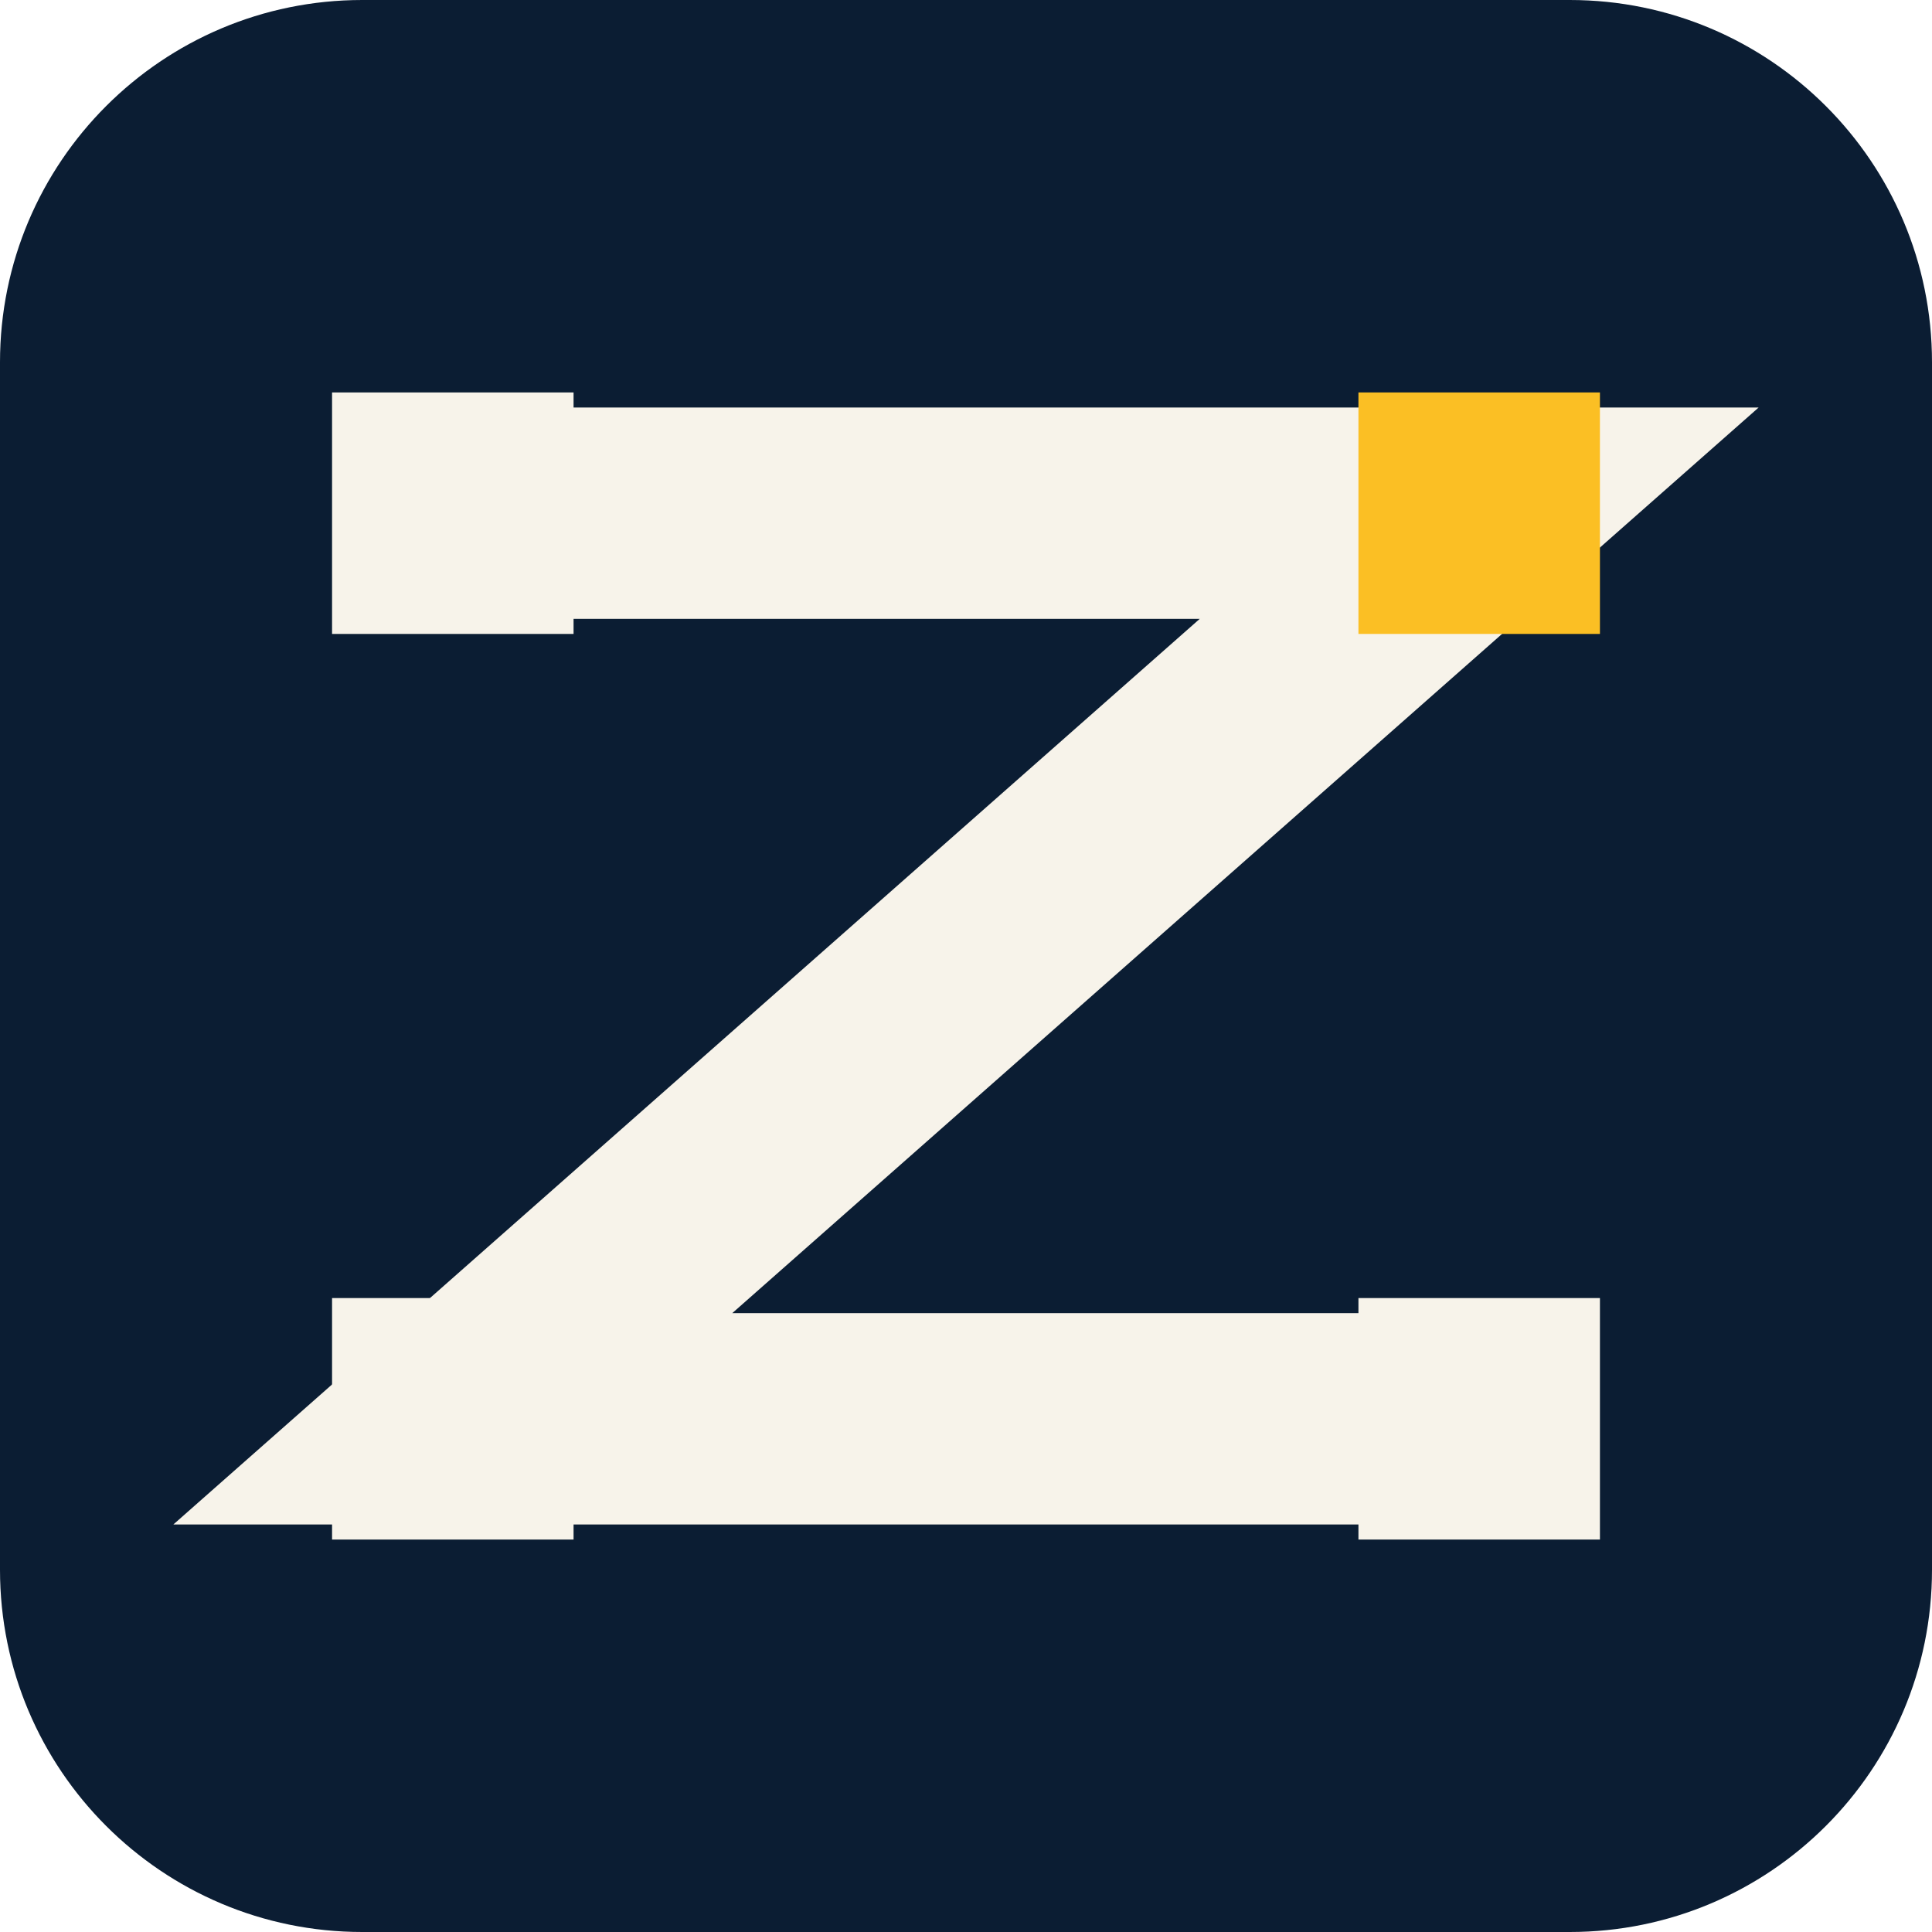
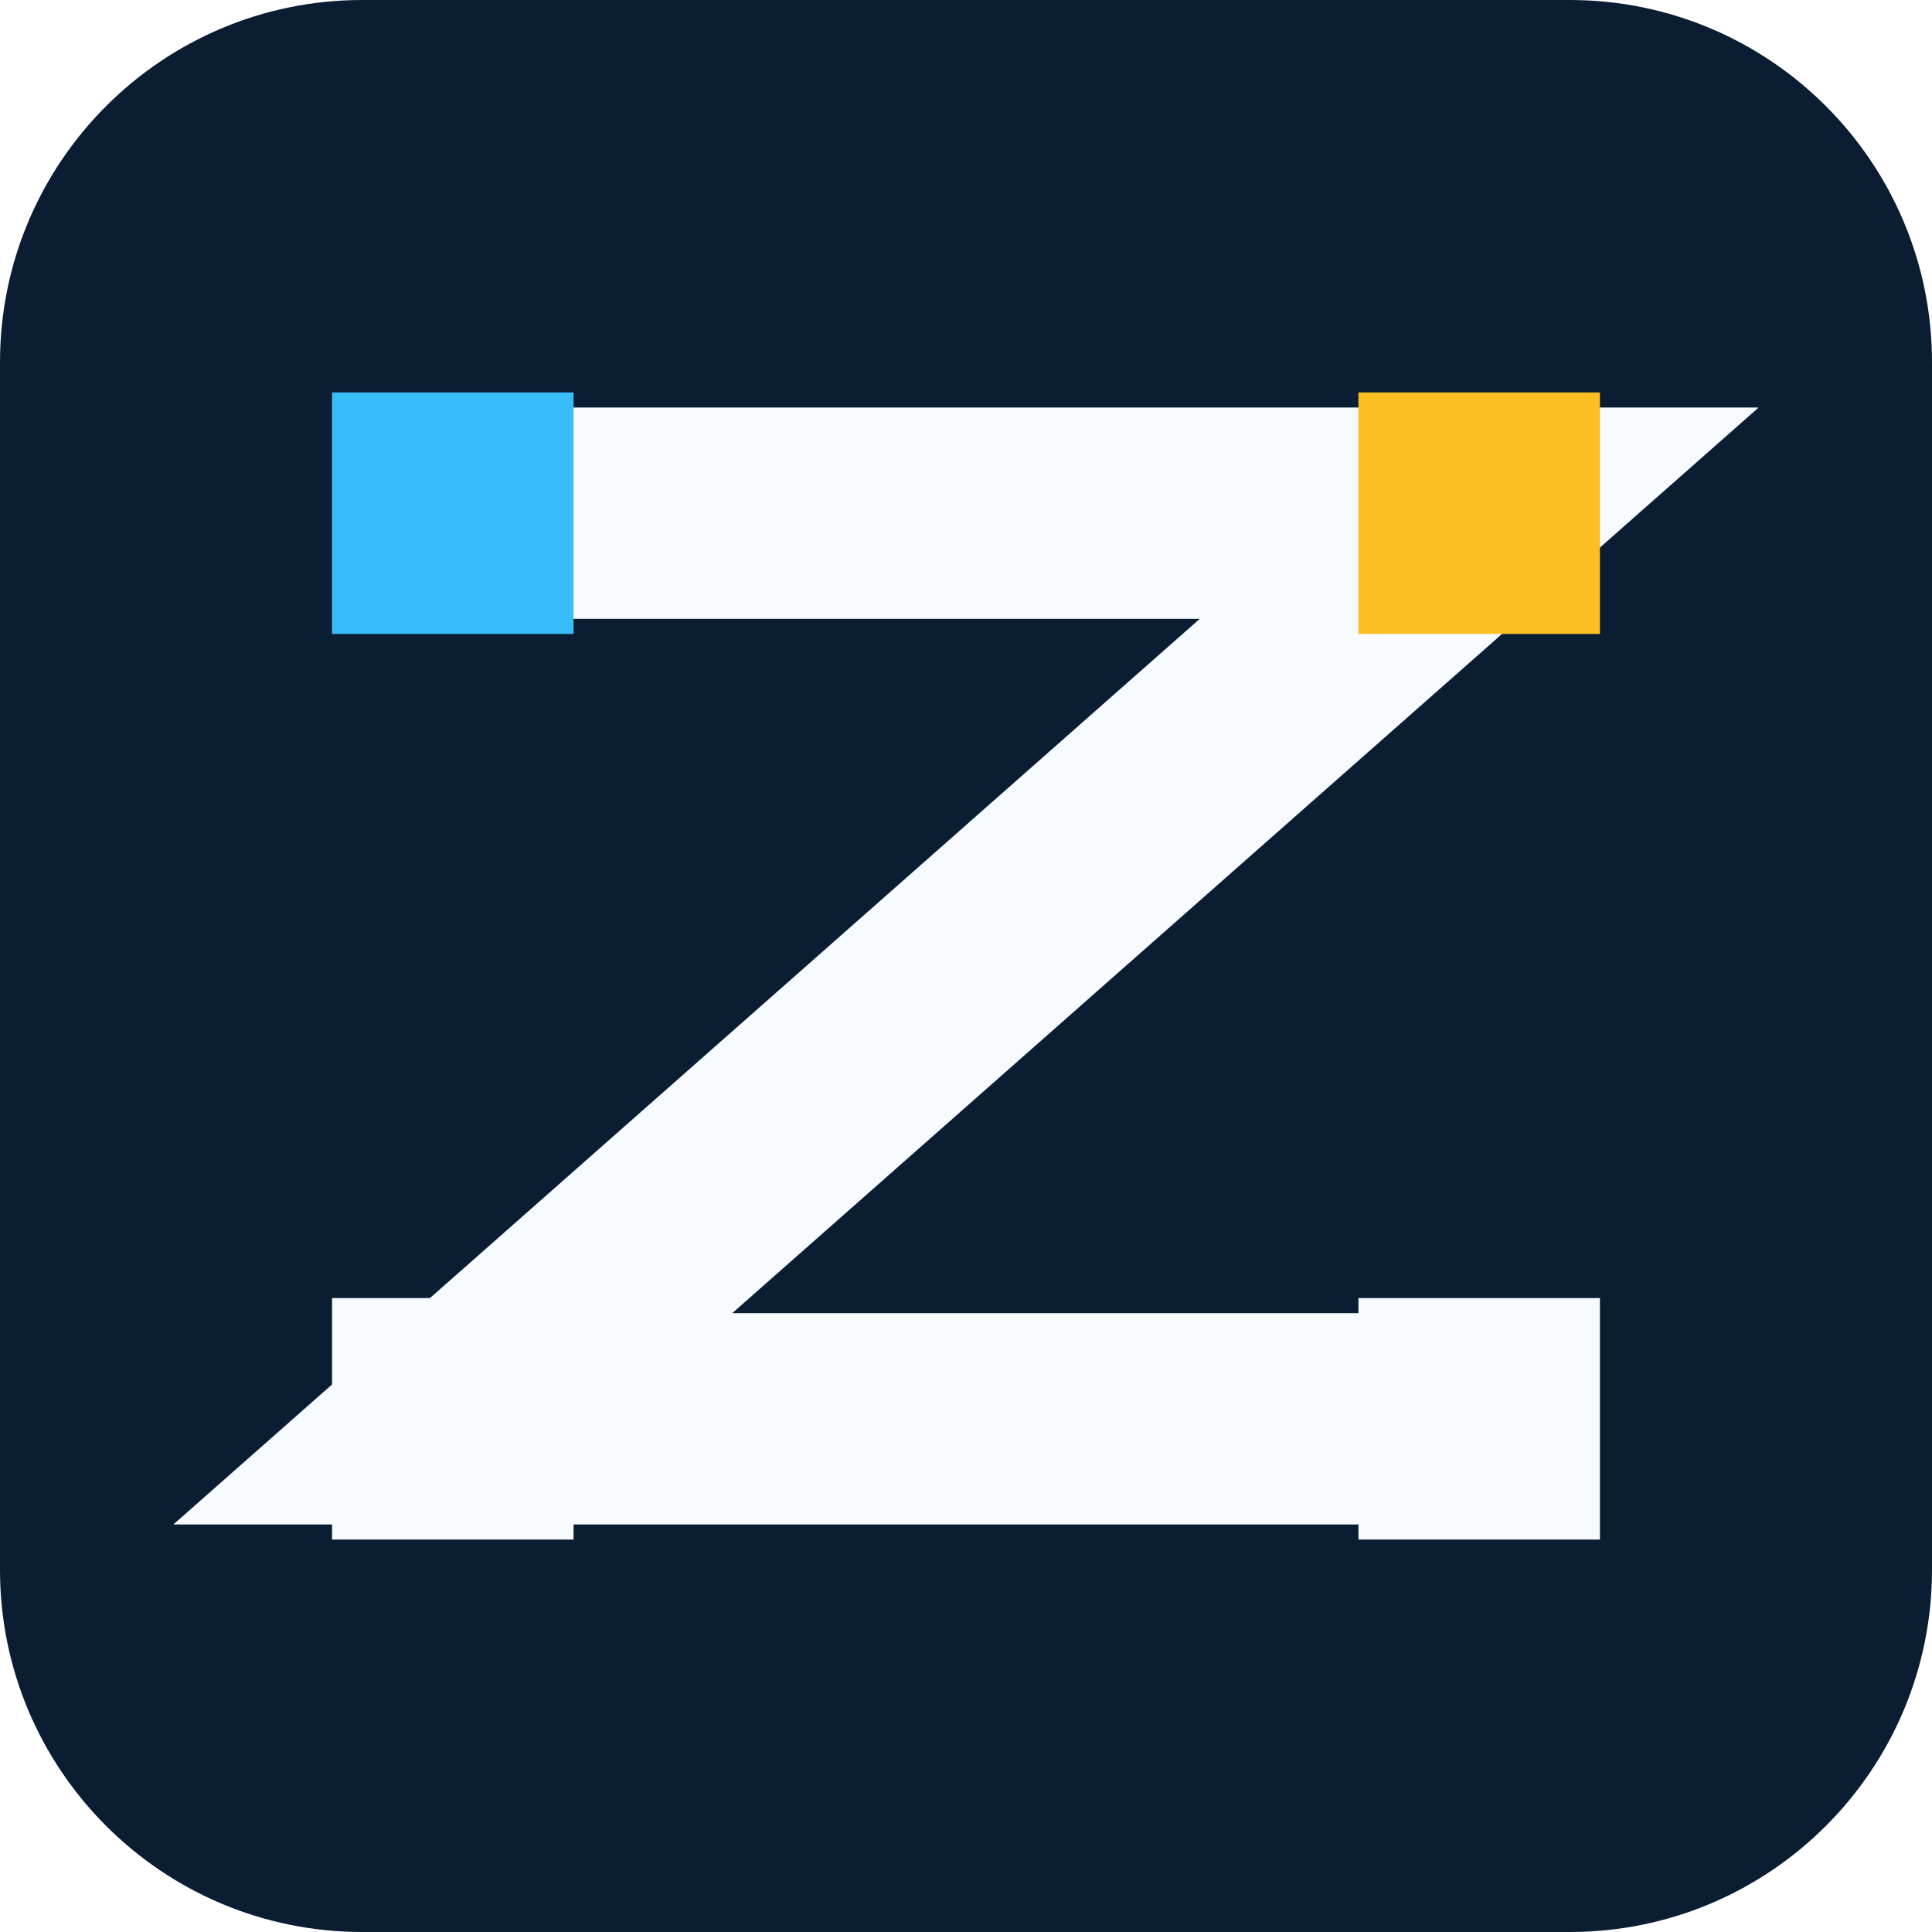
<svg xmlns="http://www.w3.org/2000/svg" viewBox="0 0 64 64">
  <rect width="64" height="64" rx="12" fill="#0B1D33" />
-   <path d="M15 17H49L15 47H49" fill="none" stroke="#F7F3EA" stroke-width="7" stroke-linejoin="miter" />
-   <rect x="11" y="13" width="8" height="8" fill="#F7F3EA" />
+   <path d="M15 17H49L15 47H49" fill="none" stroke="#F7FAFF" stroke-width="7" stroke-linejoin="miter" />
+   <rect x="11" y="13" width="8" height="8" fill="#38BDF8" />
  <rect x="45" y="13" width="8" height="8" fill="#FBBF24" />
-   <rect x="11" y="43" width="8" height="8" fill="#F7F3EA" />
-   <rect x="45" y="43" width="8" height="8" fill="#F7F3EA" />
+   <rect x="11" y="43" width="8" height="8" fill="#F7FAFF" />
+   <rect x="45" y="43" width="8" height="8" fill="#F7FAFF" />
</svg>
